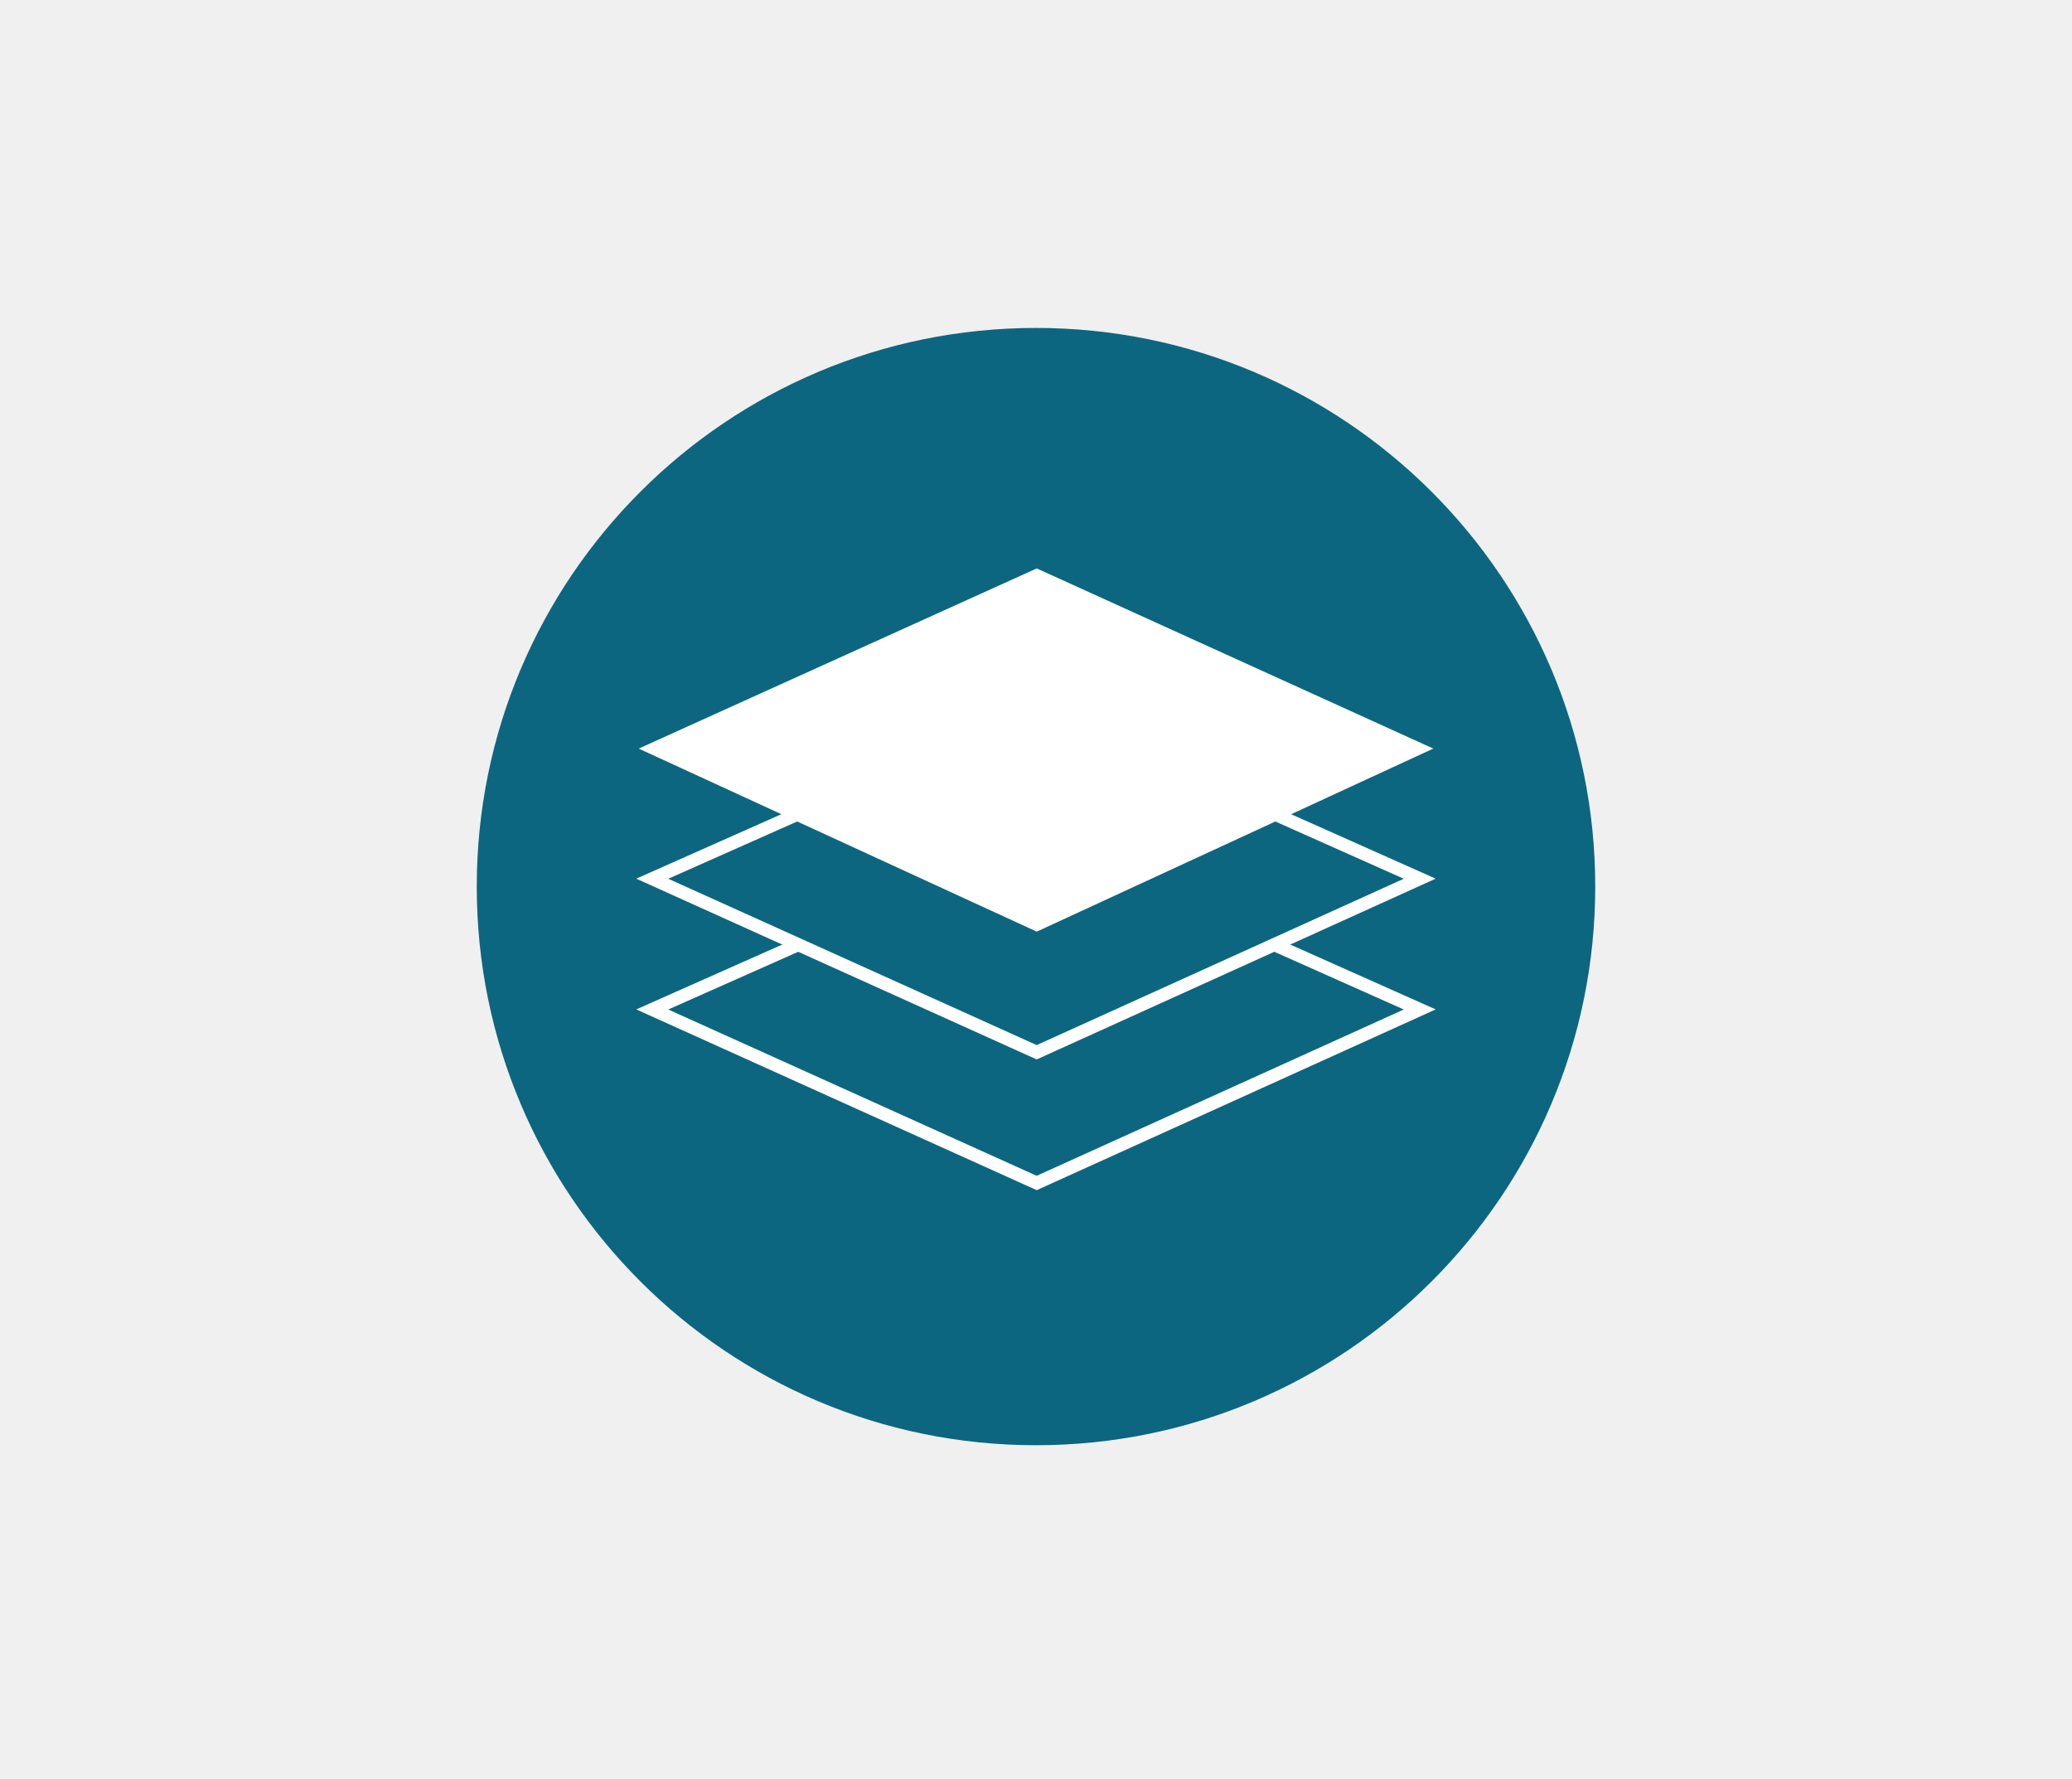
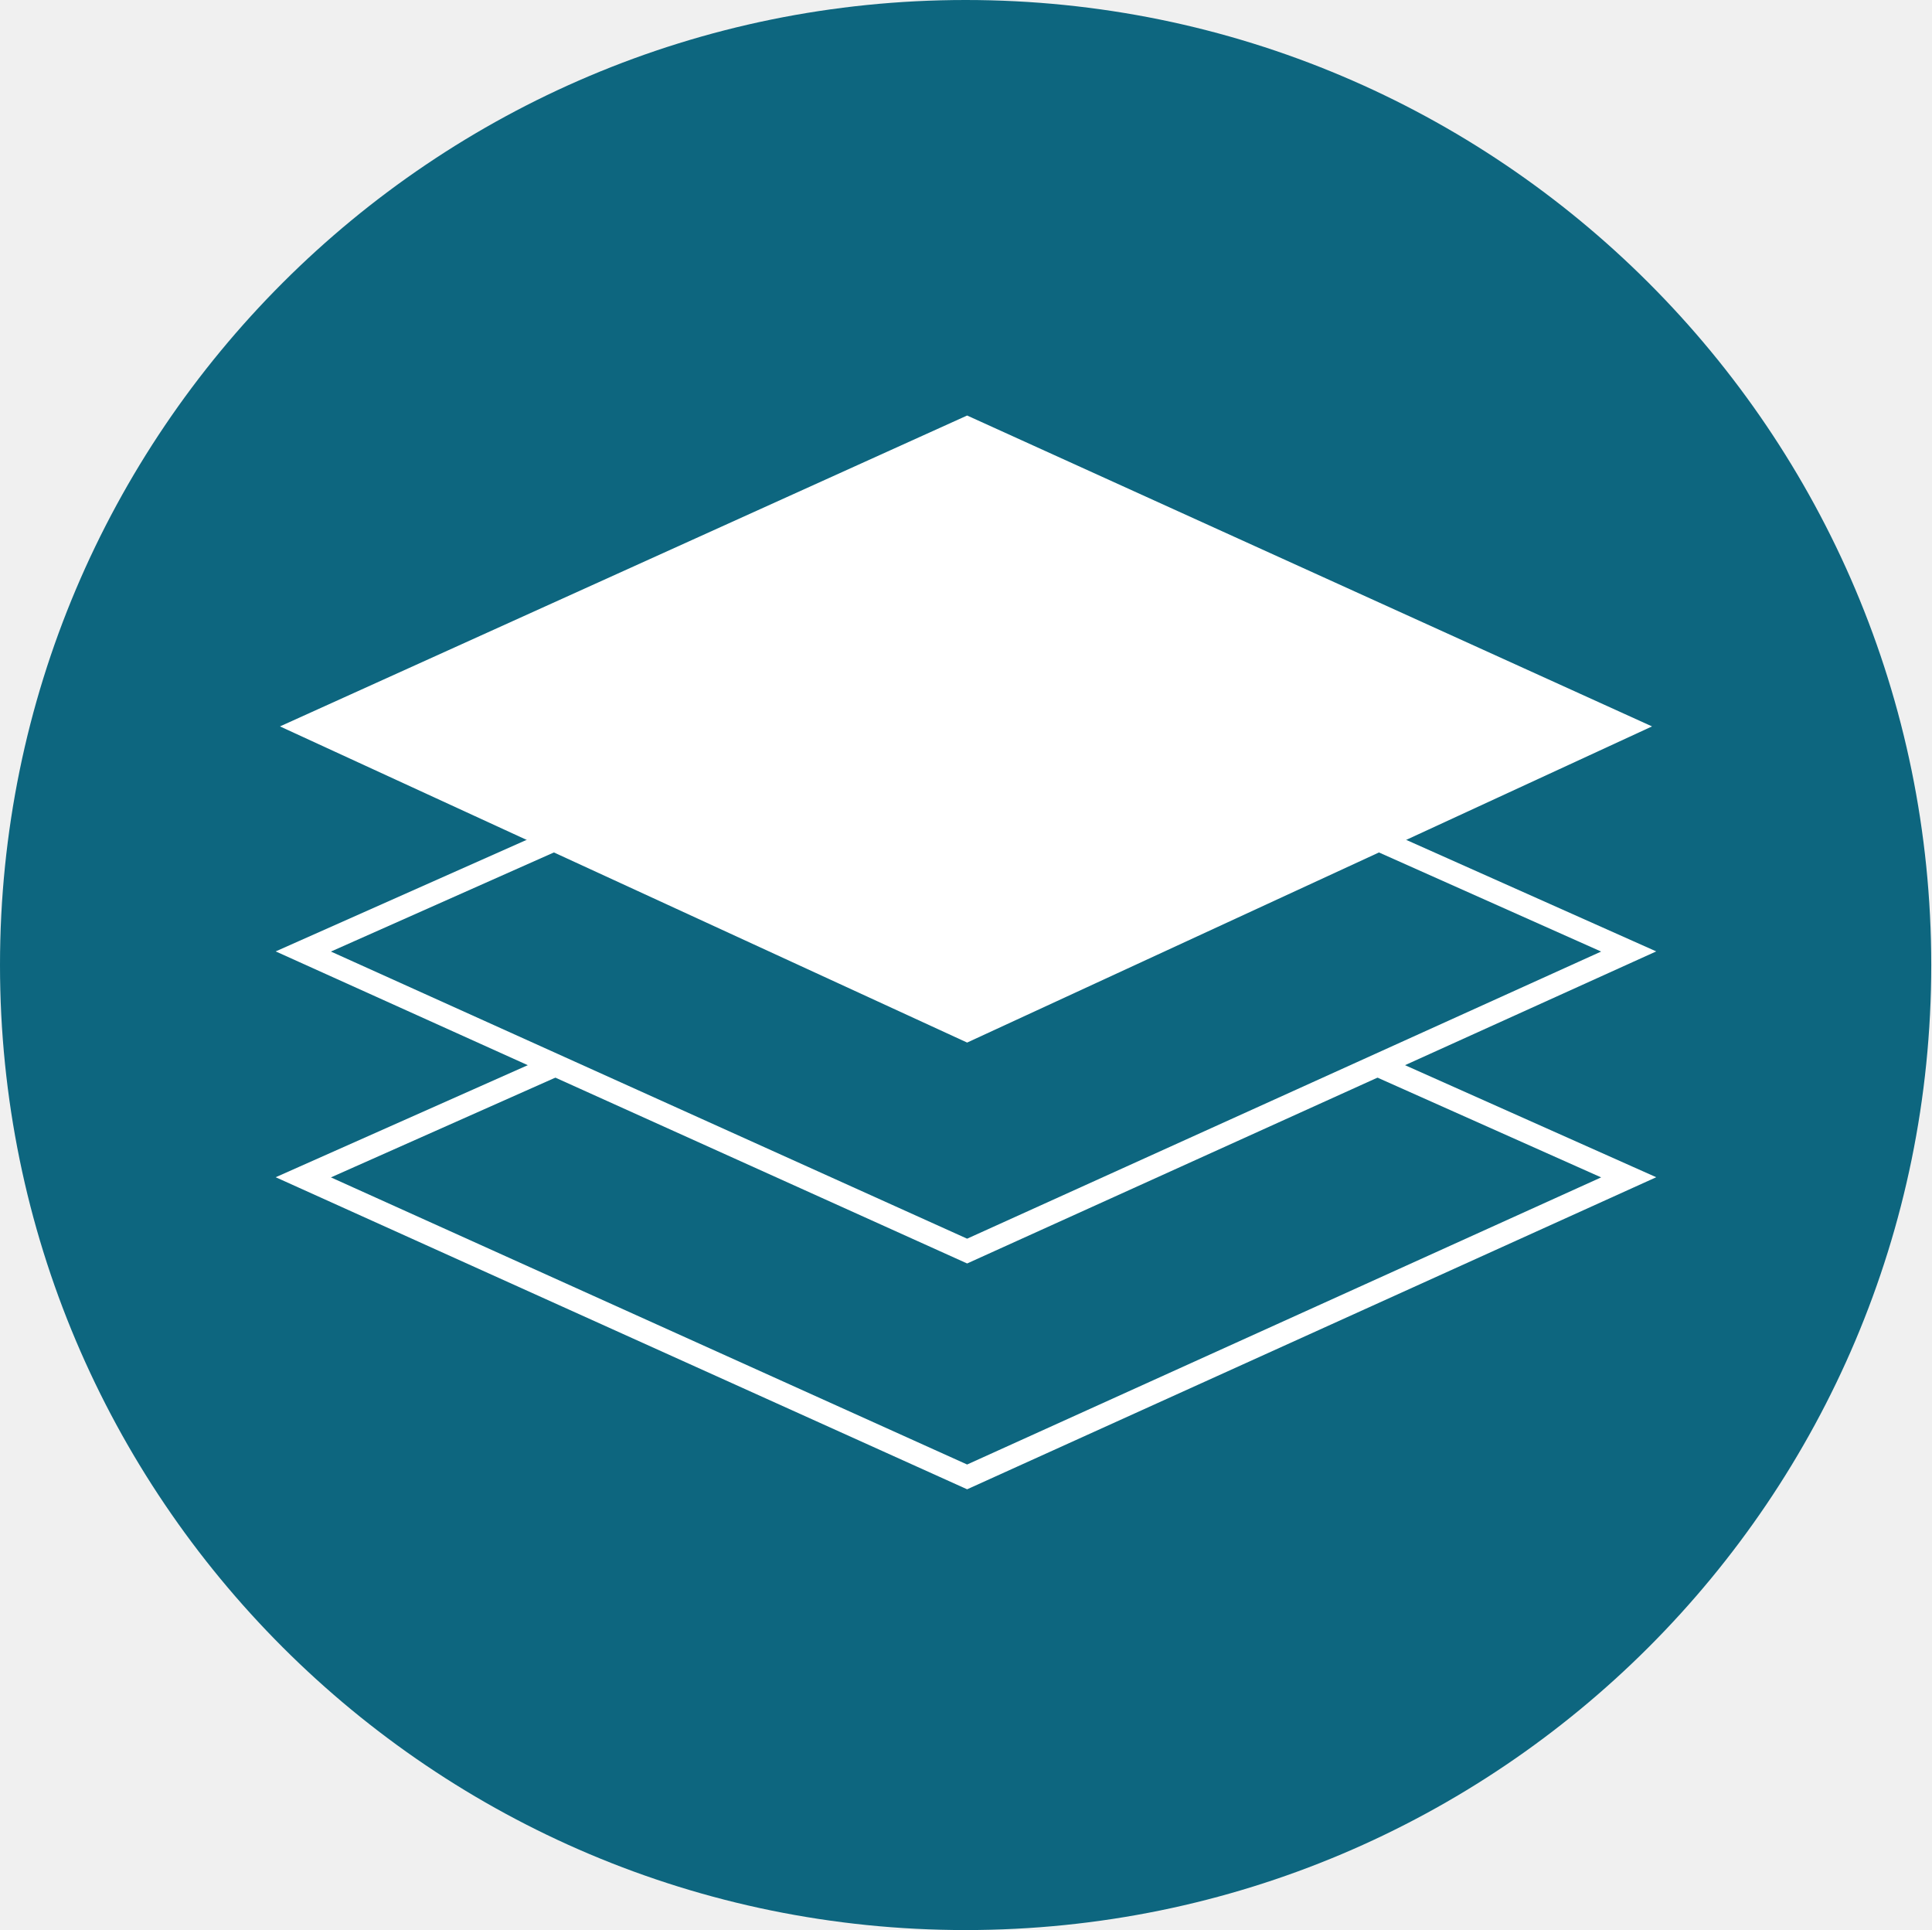
- <svg xmlns="http://www.w3.org/2000/svg" version="1.1" id="Layer_1" x="0px" y="0px" width="475.476px" height="407.979px" viewBox="0 0 475.476 407.979" enable-background="new 0 0 475.476 407.979" xml:space="preserve">
+ <svg xmlns="http://www.w3.org/2000/svg" version="1.1" id="Layer_1" x="0px" y="0px" viewBox="0 0 256.7 256.3" style="enable-background:new 0 0 256.7 256.3;" xml:space="preserve">
+   <style type="text/css">
+ 	.st0{fill:#0D667F;}
+ 	.st1{fill:#0D667F;stroke:#FFFFFF;stroke-width:3;}
+ 	.st2{fill:#FFFFFF;}
+ </style>
  <g>
-     <ellipse id="base" fill="#0D667F" cx="237.738" cy="203.406" rx="128.333" ry="128.167" />
-     <polygon id="bot" fill="#0D667F" stroke="#FFFFFF" stroke-width="3" points="149.682,231.595 237.899,192.414 325.793,231.595    237.899,271.407  " />
-     <polygon id="mid" fill="#0D667F" stroke="#FFFFFF" stroke-width="3" points="149.68,201.599 237.897,162.418 325.792,201.599    237.897,241.416  " />
-     <polygon id="top" fill="#FFFFFF" points="146.572,171.744 237.906,130.412 328.905,171.744 237.906,213.743  " />
+     <ellipse id="base" class="st0" cx="128.3" cy="128.2" rx="128.3" ry="128.2" />
+     <polygon id="bot" class="st1" points="40.3,156.4 128.5,117.2 216.4,156.4 128.5,196.2  " />
+     <polygon id="mid" class="st1" points="40.3,126.4 128.5,87.2 216.4,126.4 128.5,166.2  " />
+     <polygon id="top" class="st2" points="37.2,96.5 128.5,55.2 219.5,96.5 128.5,138.5  " />
  </g>
</svg>
